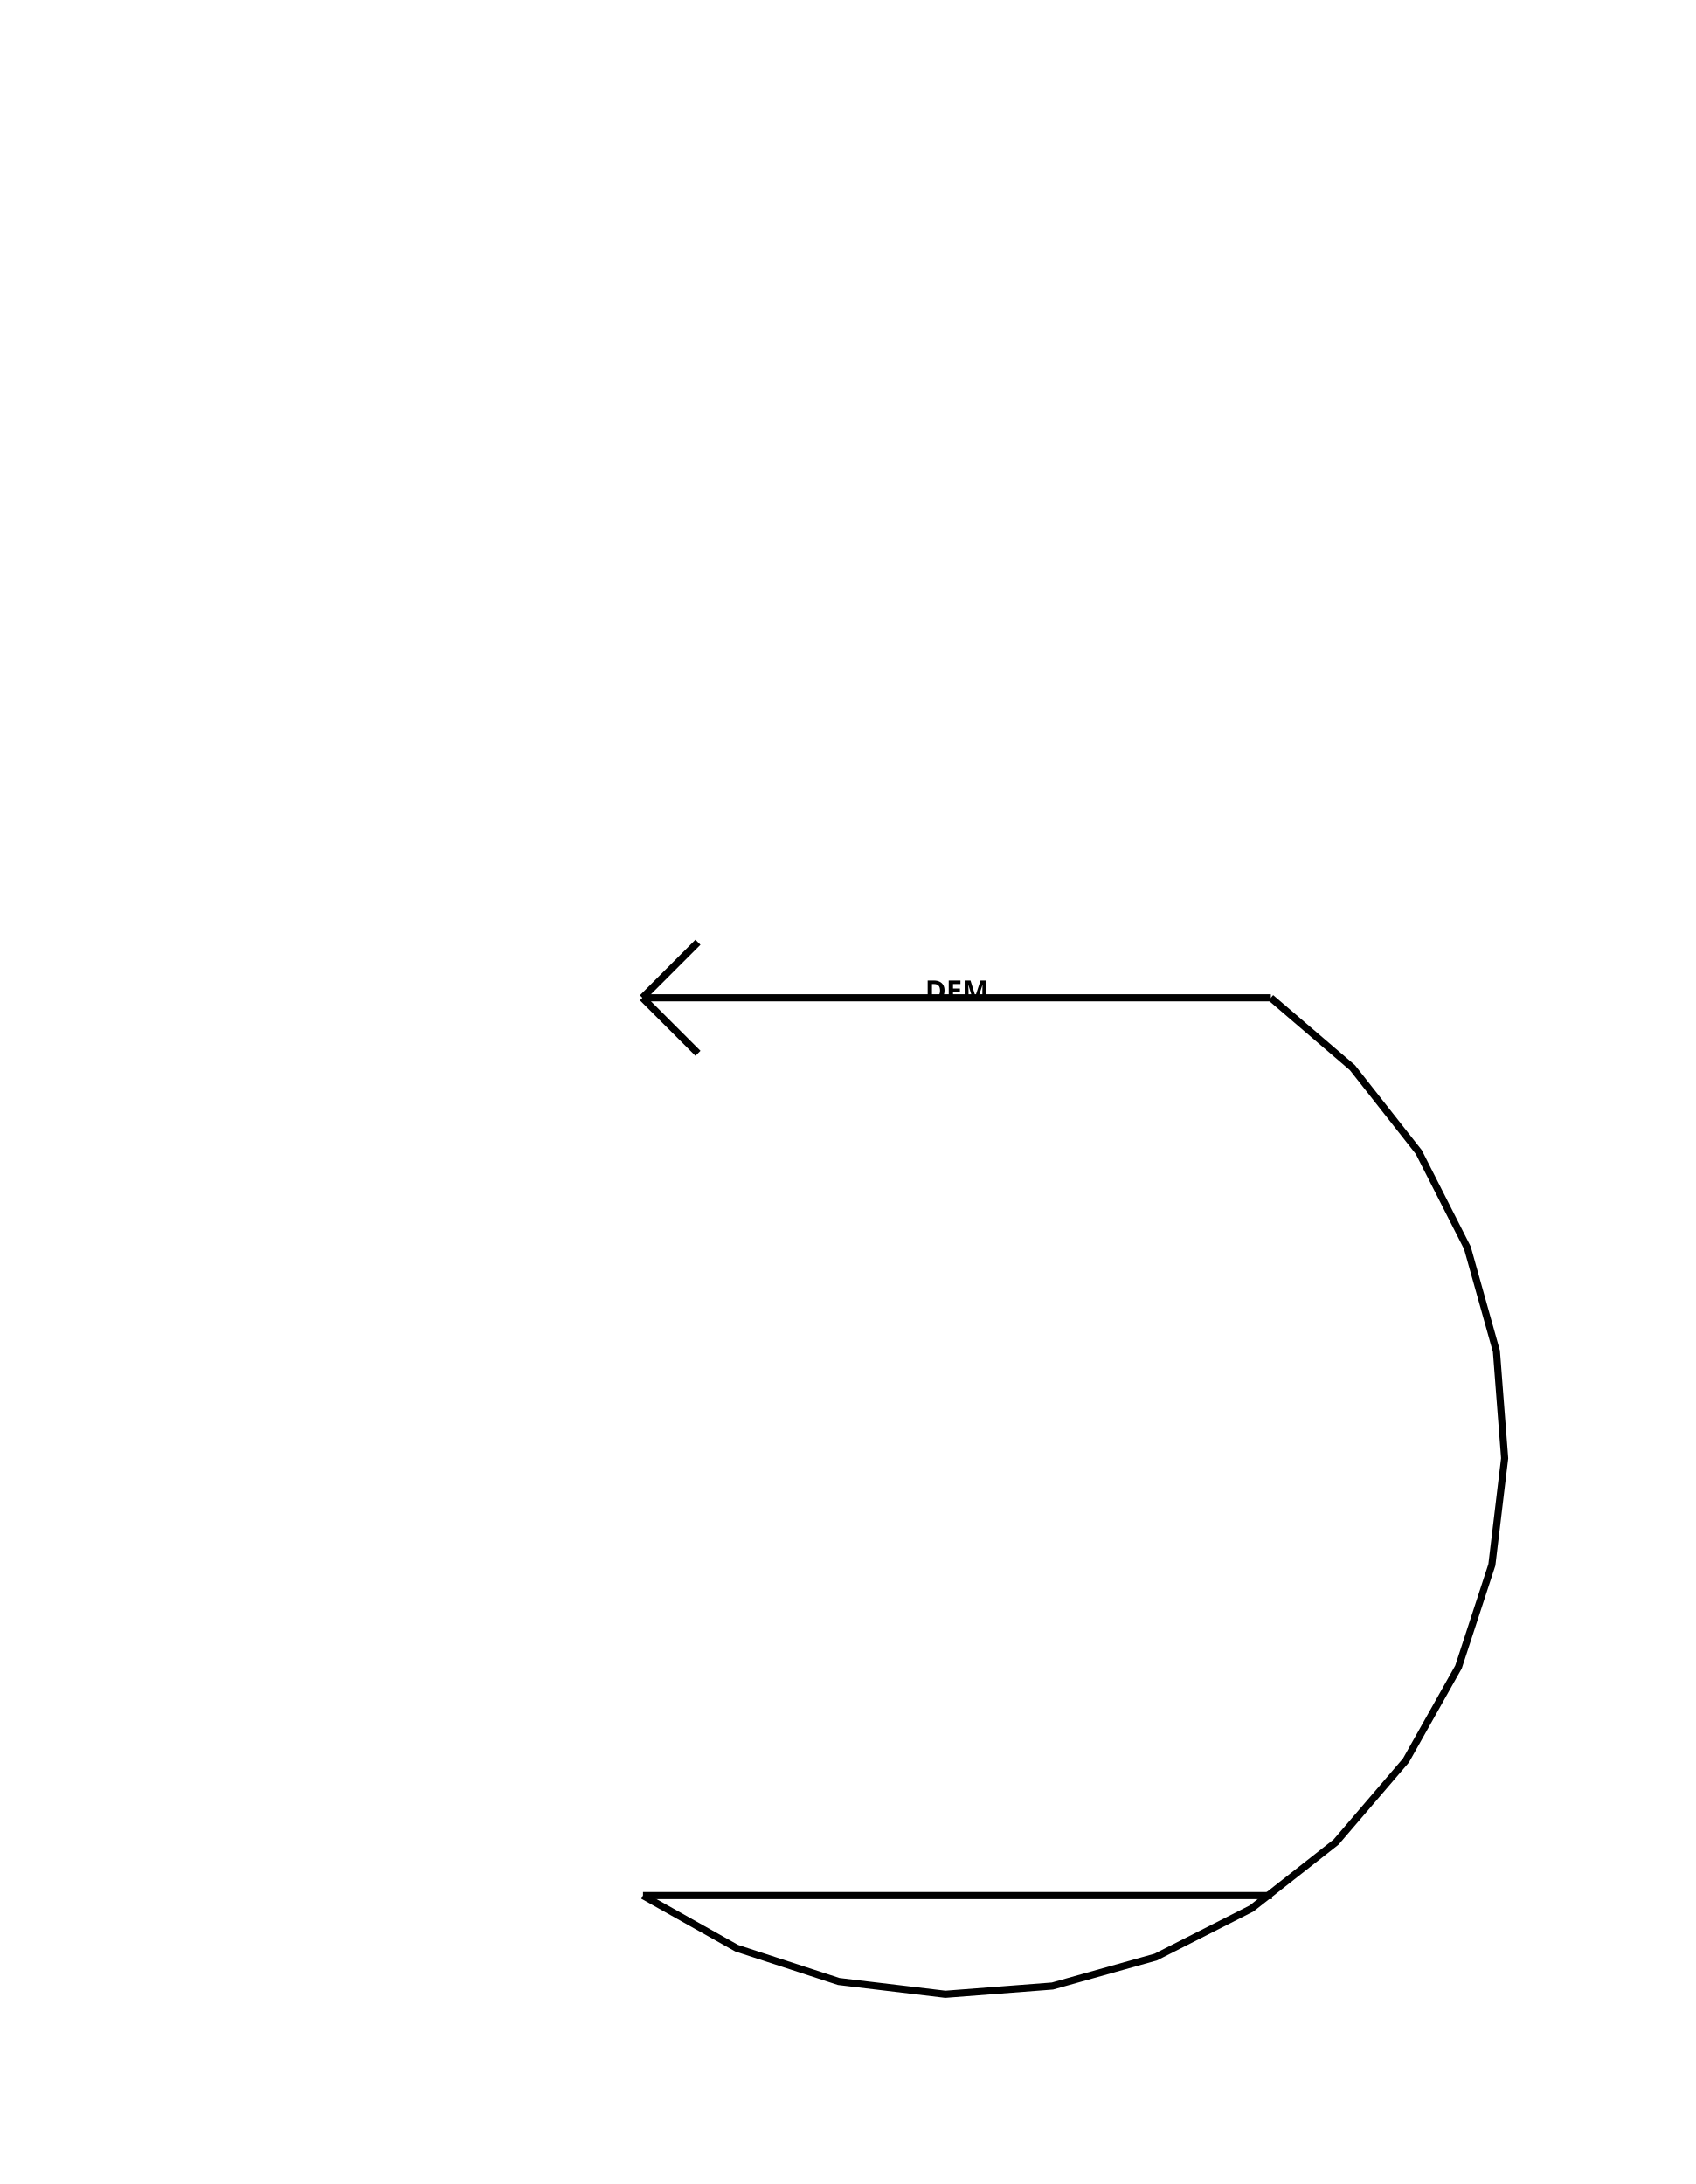
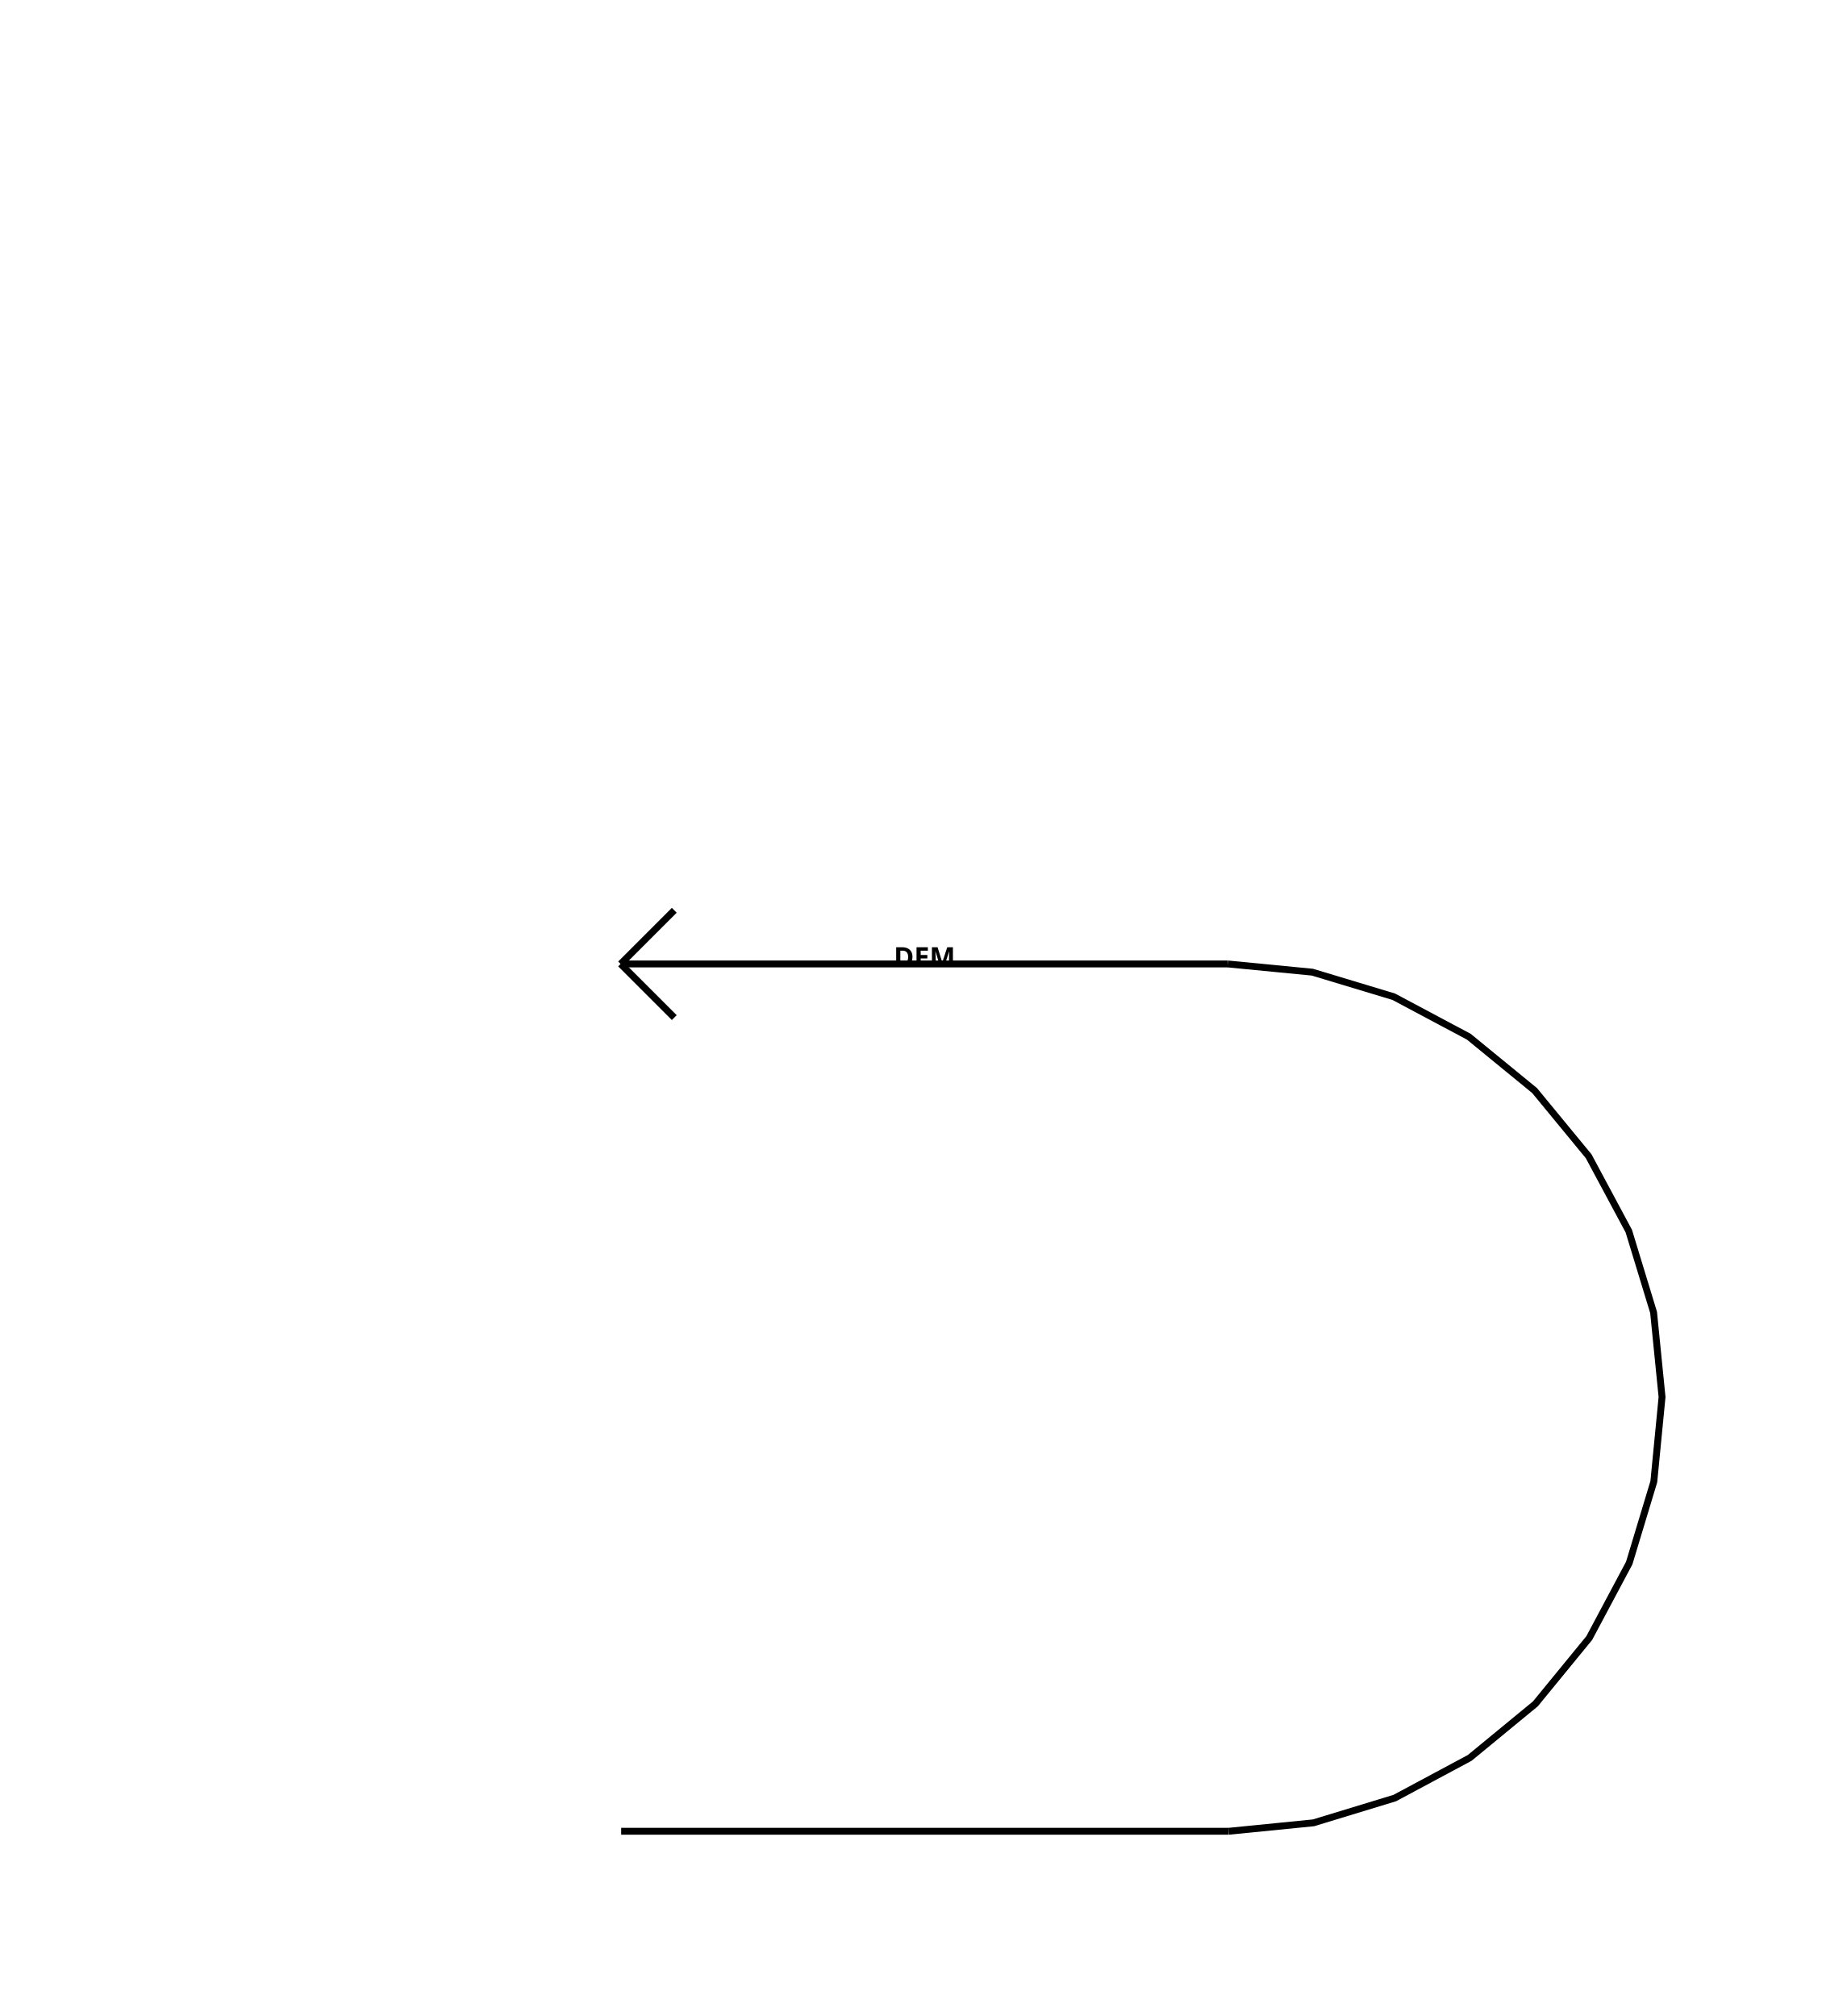
- <svg xmlns="http://www.w3.org/2000/svg" width="715" height="921" viewBox="0 0 715 921">
+ <svg xmlns="http://www.w3.org/2000/svg" width="806" height="880" viewBox="0 0 806 880">
  <polyline points="270.85,420.77 535.81,420.77" fill="none" stroke="#000000ff" stroke-width="3" stroke-linejoin="miter" stroke-linecap="butt" />
-   <polyline points="271.1,799.36 536.31,799.36" fill="none" stroke="#000000ff" stroke-width="3" stroke-linejoin="miter" stroke-linecap="butt" />
+   <polyline points="536.31,799.36 271.1,799.36" fill="none" stroke="#000000ff" stroke-width="3" stroke-linejoin="miter" stroke-linecap="butt" />
  <polyline points="270.85,420.77 294.27,397.35" fill="none" stroke="#000000ff" stroke-width="3" stroke-linejoin="miter" stroke-linecap="butt" />
  <polyline points="270.85,420.77 294.27,444.19" fill="none" stroke="#000000ff" stroke-width="3" stroke-linejoin="miter" stroke-linecap="butt" />
-   <polyline points="271.1,799.36 310.58,821.55 353.62,835.6 398.58,840.99 443.72,837.51 487.32,825.28 527.69,804.79 563.3,776.81 592.75,742.42 614.94,702.95 628.99,659.9 634.38,614.95 630.9,569.8 618.67,526.2 598.18,485.83 570.2,450.23 535.81,420.77" fill="none" stroke="#000000ff" stroke-width="3" stroke-linejoin="miter" stroke-linecap="butt" />
+   <polyline points="536.31,799.36 573.24,795.68 608.73,784.86 641.44,767.32 670.09,743.74 693.59,715.03 711.04,682.28 721.77,646.75 725.36,609.82 721.67,572.89 710.85,537.39 693.32,504.69 669.74,476.04 641.02,452.53 608.27,435.08 572.75,424.36 535.81,420.77" fill="none" stroke="#000000ff" stroke-width="3" stroke-linejoin="miter" stroke-linecap="butt" />
  <text transform="translate(403.5 421) rotate(0)" x="0" y="-3.6" text-anchor="middle" dominant-baseline="central" font-family="PT Sans" font-size="12" font-weight="bold">DEM</text>
</svg>
